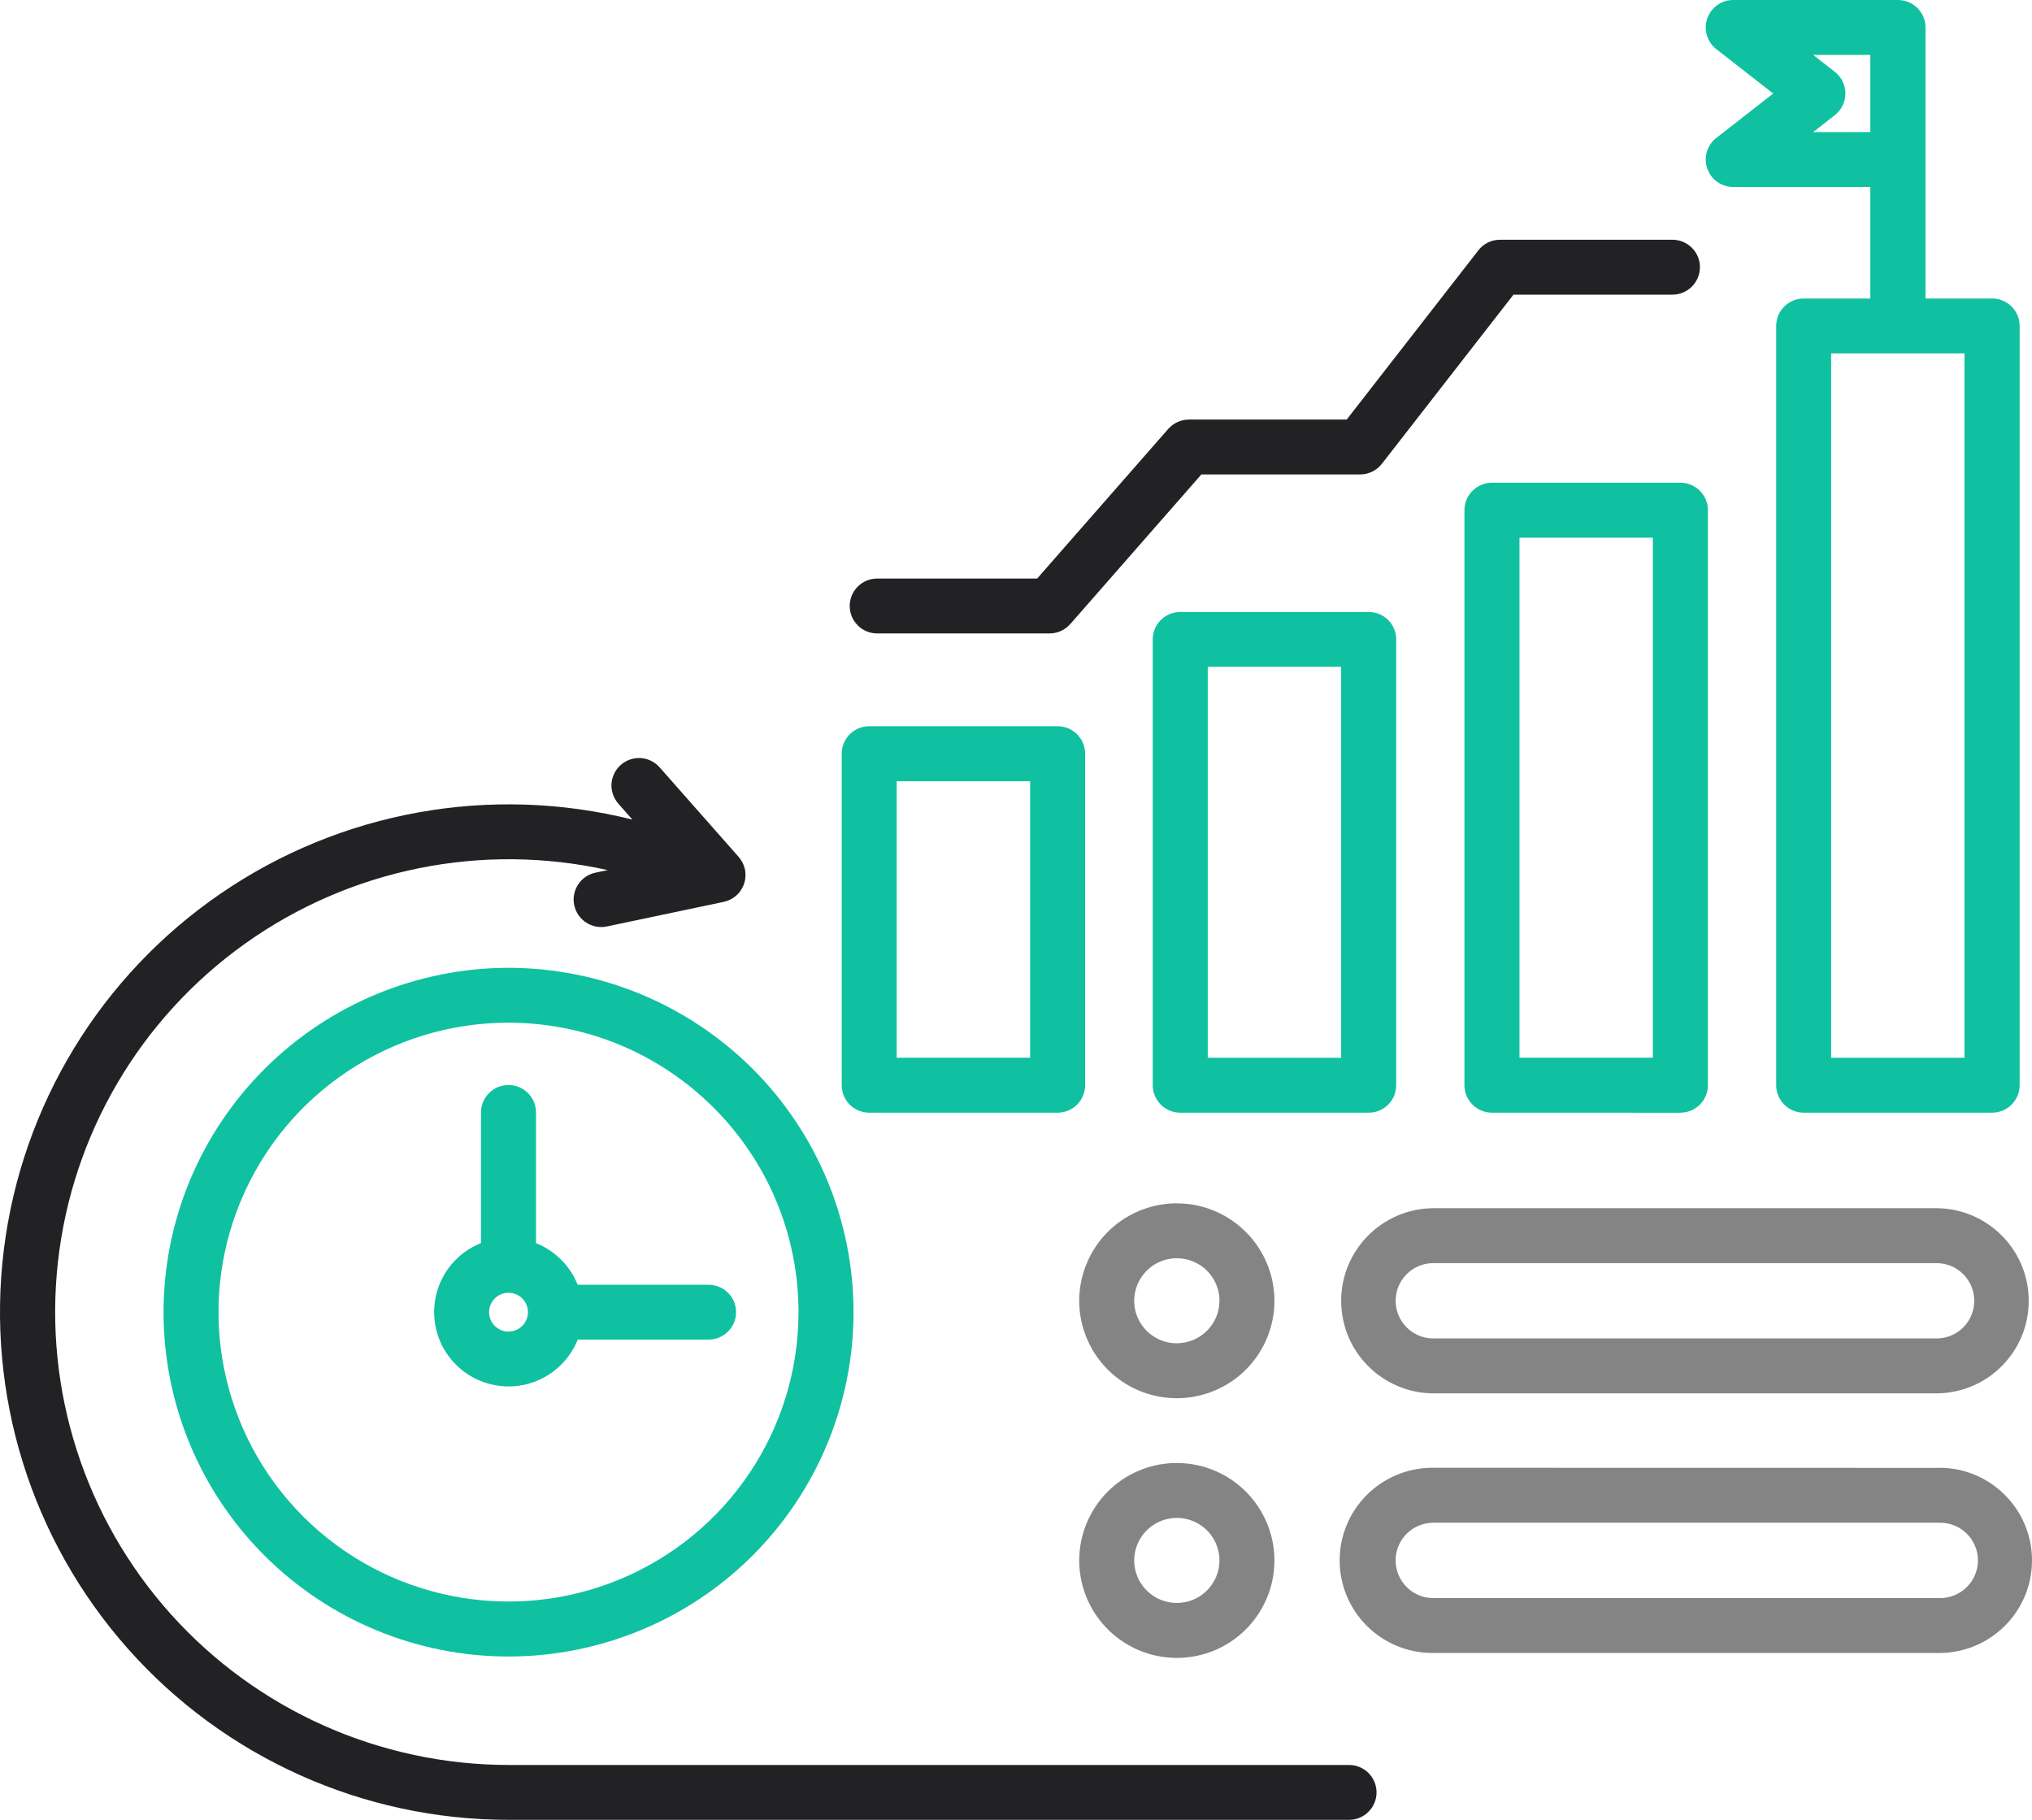
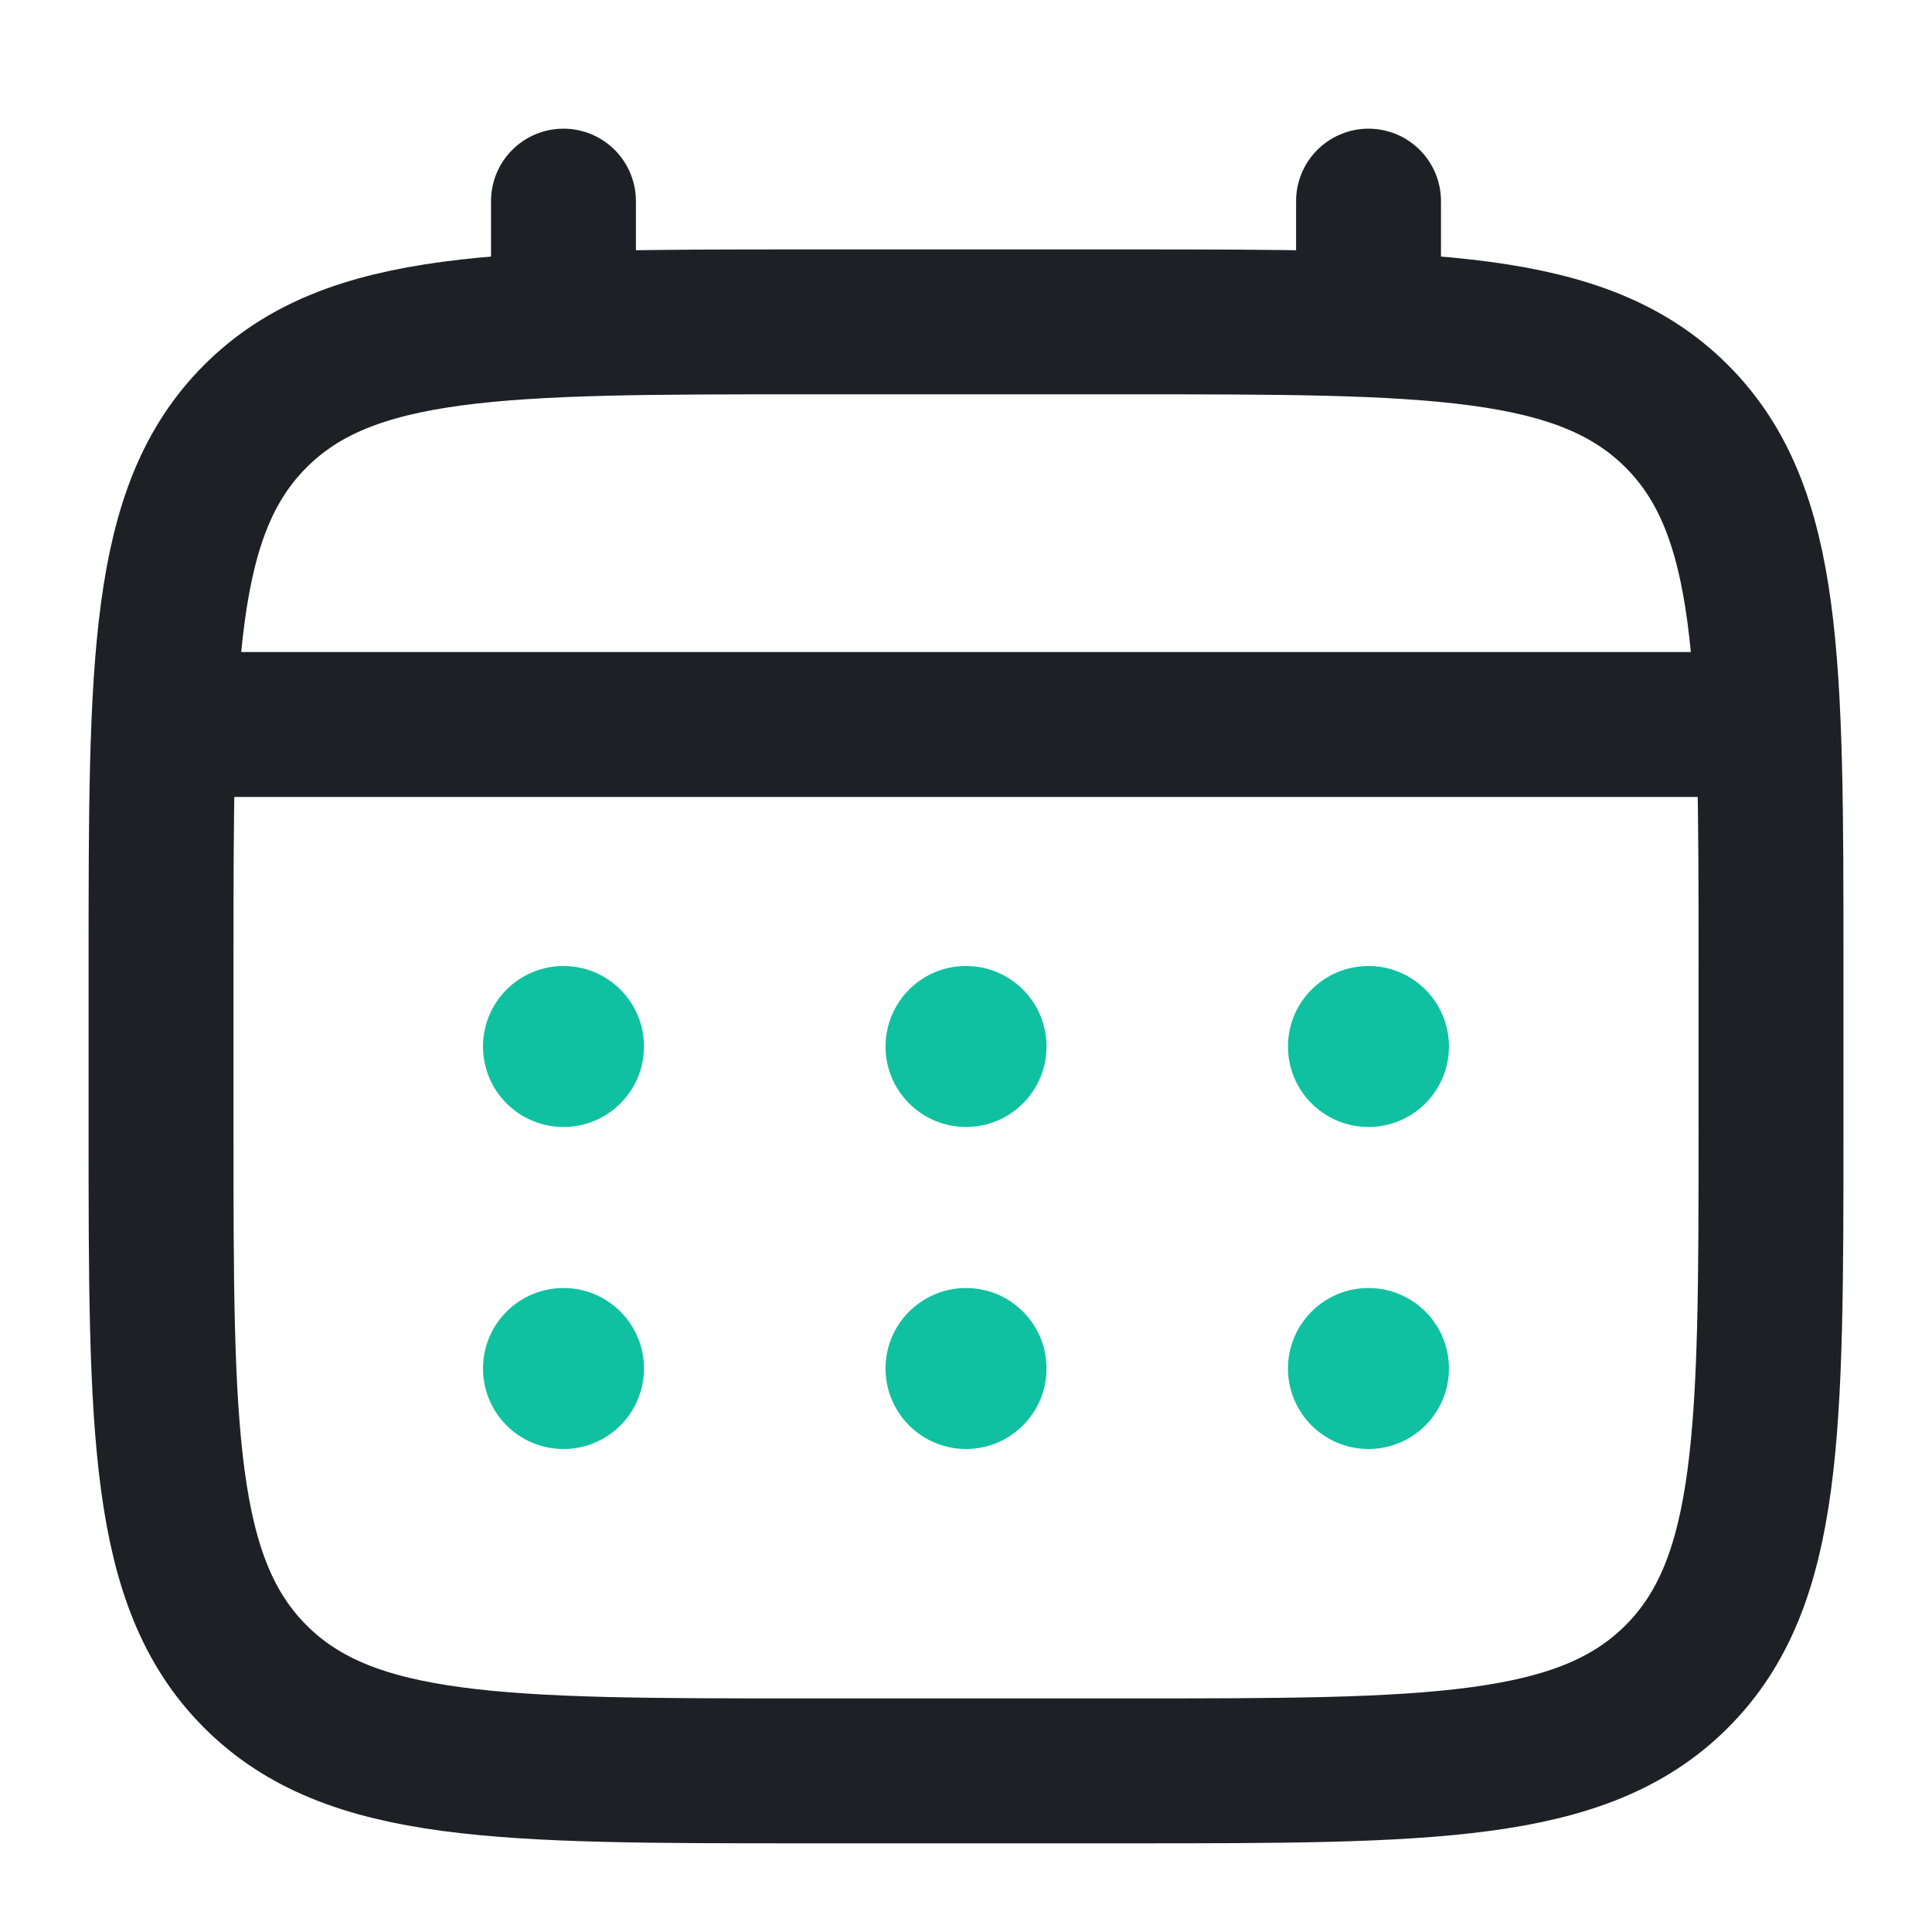
- <svg xmlns="http://www.w3.org/2000/svg" width="67" height="60" viewBox="0 0 67 60" fill="none">
-   <path fill-rule="evenodd" clip-rule="evenodd" d="M28.66 36.685H34.872C35.114 36.685 35.344 36.59 35.513 36.42C35.684 36.249 35.779 36.019 35.779 35.781V24.85C35.779 24.349 35.374 23.943 34.872 23.943H28.66C28.158 23.943 27.753 24.349 27.753 24.85V35.781C27.753 36.019 27.848 36.249 28.017 36.42C28.188 36.59 28.418 36.685 28.66 36.685ZM33.966 25.757H29.566V34.873H33.966V25.757Z" fill="#0FC1A1" />
-   <path fill-rule="evenodd" clip-rule="evenodd" d="M46.036 35.78V21.081C46.036 20.58 45.632 20.177 45.13 20.177H38.917C38.415 20.177 38.011 20.58 38.008 21.081V35.78C38.008 36.019 38.106 36.249 38.274 36.419C38.445 36.59 38.676 36.685 38.917 36.685H45.13C45.632 36.685 46.036 36.279 46.036 35.78ZM39.823 34.873L44.221 34.876V21.985H39.823V34.873Z" fill="#0FC1A1" />
-   <path fill-rule="evenodd" clip-rule="evenodd" d="M55.405 36.687L55.407 36.685C55.646 36.685 55.877 36.59 56.048 36.419C56.219 36.249 56.314 36.019 56.314 35.78V16.82C56.314 16.322 55.907 15.915 55.407 15.915H49.195C48.693 15.915 48.286 16.322 48.286 16.82V35.78C48.286 36.019 48.381 36.249 48.552 36.419C48.722 36.59 48.953 36.685 49.195 36.685L55.405 36.687ZM54.499 17.727H50.101V34.873H54.499V17.727Z" fill="#0FC1A1" />
-   <path fill-rule="evenodd" clip-rule="evenodd" d="M56.291 5.553C56.416 5.919 56.761 6.165 57.149 6.165H61.669V9.842H59.471C58.972 9.842 58.565 10.248 58.565 10.747V35.78C58.565 36.019 58.66 36.249 58.831 36.419C59.002 36.59 59.232 36.685 59.471 36.685H65.687C65.925 36.685 66.156 36.59 66.327 36.419C66.498 36.249 66.593 36.019 66.593 35.78V23.264V10.747C66.593 10.246 66.186 9.842 65.687 9.842H63.489V0.904C63.489 0.406 63.082 0 62.58 0H57.149C56.761 0 56.419 0.246 56.291 0.612C56.166 0.975 56.286 1.381 56.59 1.619L58.467 3.084L56.59 4.549V4.546C56.286 4.784 56.166 5.188 56.291 5.553ZM60.377 34.874H64.775V11.651H60.377V34.874ZM59.783 1.809L60.499 2.369C60.719 2.54 60.847 2.803 60.847 3.081C60.847 3.36 60.719 3.623 60.499 3.796L59.783 4.357L61.669 4.354V1.809H59.783Z" fill="#0FC1A1" />
-   <path fill-rule="evenodd" clip-rule="evenodd" d="M5.392 43.259C5.392 46.27 6.588 49.159 8.721 51.287C10.853 53.418 13.748 54.615 16.765 54.615C19.782 54.615 22.674 53.421 24.809 51.292C26.942 49.164 28.141 46.275 28.143 43.265C28.143 40.254 26.947 37.368 24.814 35.237C22.679 33.109 19.787 31.912 16.77 31.909C13.753 31.912 10.861 33.109 8.729 35.237C6.596 37.365 5.394 40.249 5.392 43.259ZM20.425 52.075C23.998 50.599 26.329 47.12 26.329 43.259C26.323 37.993 22.048 33.726 16.771 33.718C12.902 33.715 9.415 36.041 7.934 39.607C6.453 43.17 7.269 47.277 10.004 50.007C12.739 52.736 16.852 53.553 20.425 52.075Z" fill="#0FC1A1" />
-   <path fill-rule="evenodd" clip-rule="evenodd" d="M15.859 36.683V40.985C15.094 41.288 14.53 41.959 14.364 42.766C14.199 43.573 14.448 44.41 15.032 44.992C15.618 45.577 16.456 45.826 17.265 45.661C18.073 45.493 18.743 44.932 19.05 44.166H23.361C23.863 44.166 24.27 43.763 24.27 43.262C24.27 42.761 23.863 42.358 23.361 42.358H19.047C18.797 41.732 18.301 41.237 17.674 40.987V36.68C17.674 36.179 17.267 35.773 16.768 35.773C16.266 35.773 15.859 36.179 15.859 36.68L15.859 36.683ZM16.765 43.904C16.506 43.903 16.274 43.746 16.174 43.508C16.076 43.267 16.13 42.994 16.312 42.81C16.497 42.626 16.773 42.572 17.012 42.672C17.254 42.769 17.408 43.002 17.408 43.262C17.408 43.614 17.123 43.898 16.771 43.901L16.765 43.904Z" fill="#0FC1A1" />
-   <path fill-rule="evenodd" clip-rule="evenodd" d="M45.388 59.096C45.388 59.334 45.293 59.564 45.122 59.735C44.951 59.905 44.721 60 44.482 60H16.771C11.963 60 7.389 57.94 4.207 54.347C1.024 50.754 -0.462 45.969 0.126 41.207C0.715 36.447 3.322 32.166 7.286 29.454C11.25 26.741 16.19 25.855 20.852 27.022L20.393 26.502C20.233 26.321 20.149 26.085 20.162 25.844C20.179 25.603 20.287 25.379 20.469 25.219C20.651 25.059 20.89 24.978 21.131 24.994C21.372 25.011 21.598 25.122 21.755 25.306L24.354 28.251C24.514 28.433 24.596 28.668 24.579 28.907C24.563 29.148 24.454 29.37 24.273 29.529C24.156 29.632 24.012 29.703 23.86 29.735L20.01 30.545C19.519 30.648 19.039 30.334 18.933 29.843C18.83 29.356 19.145 28.874 19.636 28.771L20.04 28.687H20.038C15.889 27.764 11.54 28.644 8.078 31.113C4.619 33.58 2.375 37.4 1.909 41.618C1.442 45.837 2.796 50.055 5.631 53.217C8.469 56.38 12.52 58.188 16.771 58.191H44.482C44.981 58.191 45.388 58.595 45.388 59.096ZM28.017 19.979C28.017 19.741 28.111 19.511 28.282 19.34C28.451 19.17 28.681 19.075 28.923 19.075H34.197L38.519 14.142C38.693 13.947 38.939 13.833 39.203 13.833H44.404L48.742 8.258V8.256C48.913 8.034 49.176 7.904 49.458 7.904H55.142C55.644 7.904 56.051 8.31 56.051 8.808C56.051 9.309 55.644 9.715 55.142 9.715H49.903L45.565 15.29C45.394 15.512 45.128 15.642 44.848 15.642H39.612L35.29 20.575H35.288C35.117 20.773 34.867 20.884 34.604 20.884H28.923C28.681 20.884 28.451 20.789 28.282 20.618C28.111 20.448 28.017 20.218 28.017 19.979Z" fill="#222225" />
-   <path fill-rule="evenodd" clip-rule="evenodd" d="M38.803 48.235C37.501 48.235 36.327 49.018 35.83 50.22C35.331 51.419 35.608 52.8 36.527 53.718C37.447 54.639 38.831 54.912 40.035 54.417C41.237 53.919 42.021 52.746 42.021 51.449C42.019 49.676 40.581 48.238 38.803 48.235ZM37.504 51.983C37.724 52.508 38.234 52.849 38.803 52.849C39.579 52.849 40.206 52.221 40.209 51.449C40.209 50.881 39.867 50.369 39.341 50.152C38.817 49.936 38.212 50.055 37.81 50.456C37.409 50.856 37.287 51.46 37.504 51.983Z" fill="#848484" />
-   <path fill-rule="evenodd" clip-rule="evenodd" d="M38.803 39.674C37.501 39.674 36.327 40.457 35.83 41.659C35.331 42.858 35.608 44.239 36.527 45.157C37.447 46.078 38.831 46.351 40.035 45.853C41.237 45.357 42.021 44.185 42.021 42.888C42.019 41.115 40.581 39.677 38.803 39.674ZM37.504 43.424C37.724 43.947 38.234 44.288 38.803 44.288C39.577 44.285 40.206 43.66 40.209 42.888C40.209 42.319 39.864 41.808 39.341 41.591C38.814 41.374 38.212 41.494 37.81 41.894C37.409 42.295 37.287 42.899 37.504 43.424Z" fill="#848484" />
-   <path fill-rule="evenodd" clip-rule="evenodd" d="M47.233 45.939H63.881C65.552 45.915 66.892 44.556 66.892 42.888C66.892 41.22 65.552 39.861 63.881 39.834H47.233C45.562 39.861 44.222 41.22 44.222 42.888C44.222 44.556 45.562 45.915 47.233 45.939ZM63.881 41.645H47.233C46.558 41.661 46.018 42.211 46.018 42.888C46.018 43.562 46.558 44.114 47.233 44.128H63.881C64.556 44.114 65.096 43.562 65.096 42.888C65.096 42.211 64.556 41.661 63.881 41.645Z" fill="#848484" />
-   <path fill-rule="evenodd" clip-rule="evenodd" d="M63.942 48.395L47.232 48.392C45.542 48.392 44.172 49.76 44.172 51.446C44.172 53.133 45.542 54.498 47.232 54.498H63.942C65.63 54.498 67 53.133 67 51.446C67 49.76 65.63 48.392 63.942 48.392V48.395ZM47.232 52.689H63.942C64.276 52.697 64.602 52.567 64.841 52.334C65.082 52.102 65.218 51.779 65.218 51.446C65.218 51.111 65.082 50.791 64.841 50.556C64.602 50.323 64.276 50.196 63.942 50.204H47.232C46.557 50.22 46.017 50.772 46.017 51.446C46.017 52.121 46.557 52.673 47.232 52.689Z" fill="#848484" />
+ <svg xmlns="http://www.w3.org/2000/svg" width="40" height="40" viewBox="0 0 40 40" fill="none">
+   <path d="M3.334 19.997C3.334 13.712 3.334 10.569 5.287 8.617C7.239 6.664 10.382 6.664 16.667 6.664H23.334C29.619 6.664 32.762 6.664 34.715 8.617C36.667 10.569 36.667 13.712 36.667 19.997V23.331C36.667 29.616 36.667 32.759 34.715 34.711C32.762 36.664 29.619 36.664 23.334 36.664H16.667C10.382 36.664 7.239 36.664 5.287 34.711C3.334 32.759 3.334 29.616 3.334 23.331V19.997Z" stroke="#1D2126" stroke-width="3" />
+   <path d="M11.666 6.664V4.164" stroke="#1D2126" stroke-width="3" stroke-linecap="round" />
+   <path d="M28.334 6.664V4.164" stroke="#1D2126" stroke-width="3" stroke-linecap="round" />
+   <path d="M4.166 15H35.833" stroke="#1D2126" stroke-width="3" stroke-linecap="round" />
+   <path d="M29.999 28.333C29.999 29.254 29.253 30 28.333 30C27.412 30 26.666 29.254 26.666 28.333C26.666 27.413 27.412 26.667 28.333 26.667C29.253 26.667 29.999 27.413 29.999 28.333Z" fill="#0FC1A1" />
+   <path d="M29.999 21.667C29.999 22.587 29.253 23.333 28.333 23.333C27.412 23.333 26.666 22.587 26.666 21.667C26.666 20.746 27.412 20 28.333 20C29.253 20 29.999 20.746 29.999 21.667Z" fill="#0FC1A1" />
+   <path d="M21.667 28.333C21.667 29.254 20.921 30 20.001 30C19.08 30 18.334 29.254 18.334 28.333C18.334 27.413 19.08 26.667 20.001 26.667C20.921 26.667 21.667 27.413 21.667 28.333Z" fill="#0FC1A1" />
+   <path d="M21.667 21.667C21.667 22.587 20.921 23.333 20.001 23.333C19.08 23.333 18.334 22.587 18.334 21.667C18.334 20.746 19.08 20 20.001 20C20.921 20 21.667 20.746 21.667 21.667Z" fill="#0FC1A1" />
+   <path d="M13.333 28.333C13.333 29.254 12.587 30 11.667 30C10.746 30 10 29.254 10 28.333C10 27.413 10.746 26.667 11.667 26.667C12.587 26.667 13.333 27.413 13.333 28.333Z" fill="#0FC1A1" />
+   <path d="M13.333 21.667C13.333 22.587 12.587 23.333 11.667 23.333C10.746 23.333 10 22.587 10 21.667C10 20.746 10.746 20 11.667 20C12.587 20 13.333 20.746 13.333 21.667Z" fill="#0FC1A1" />
</svg>
